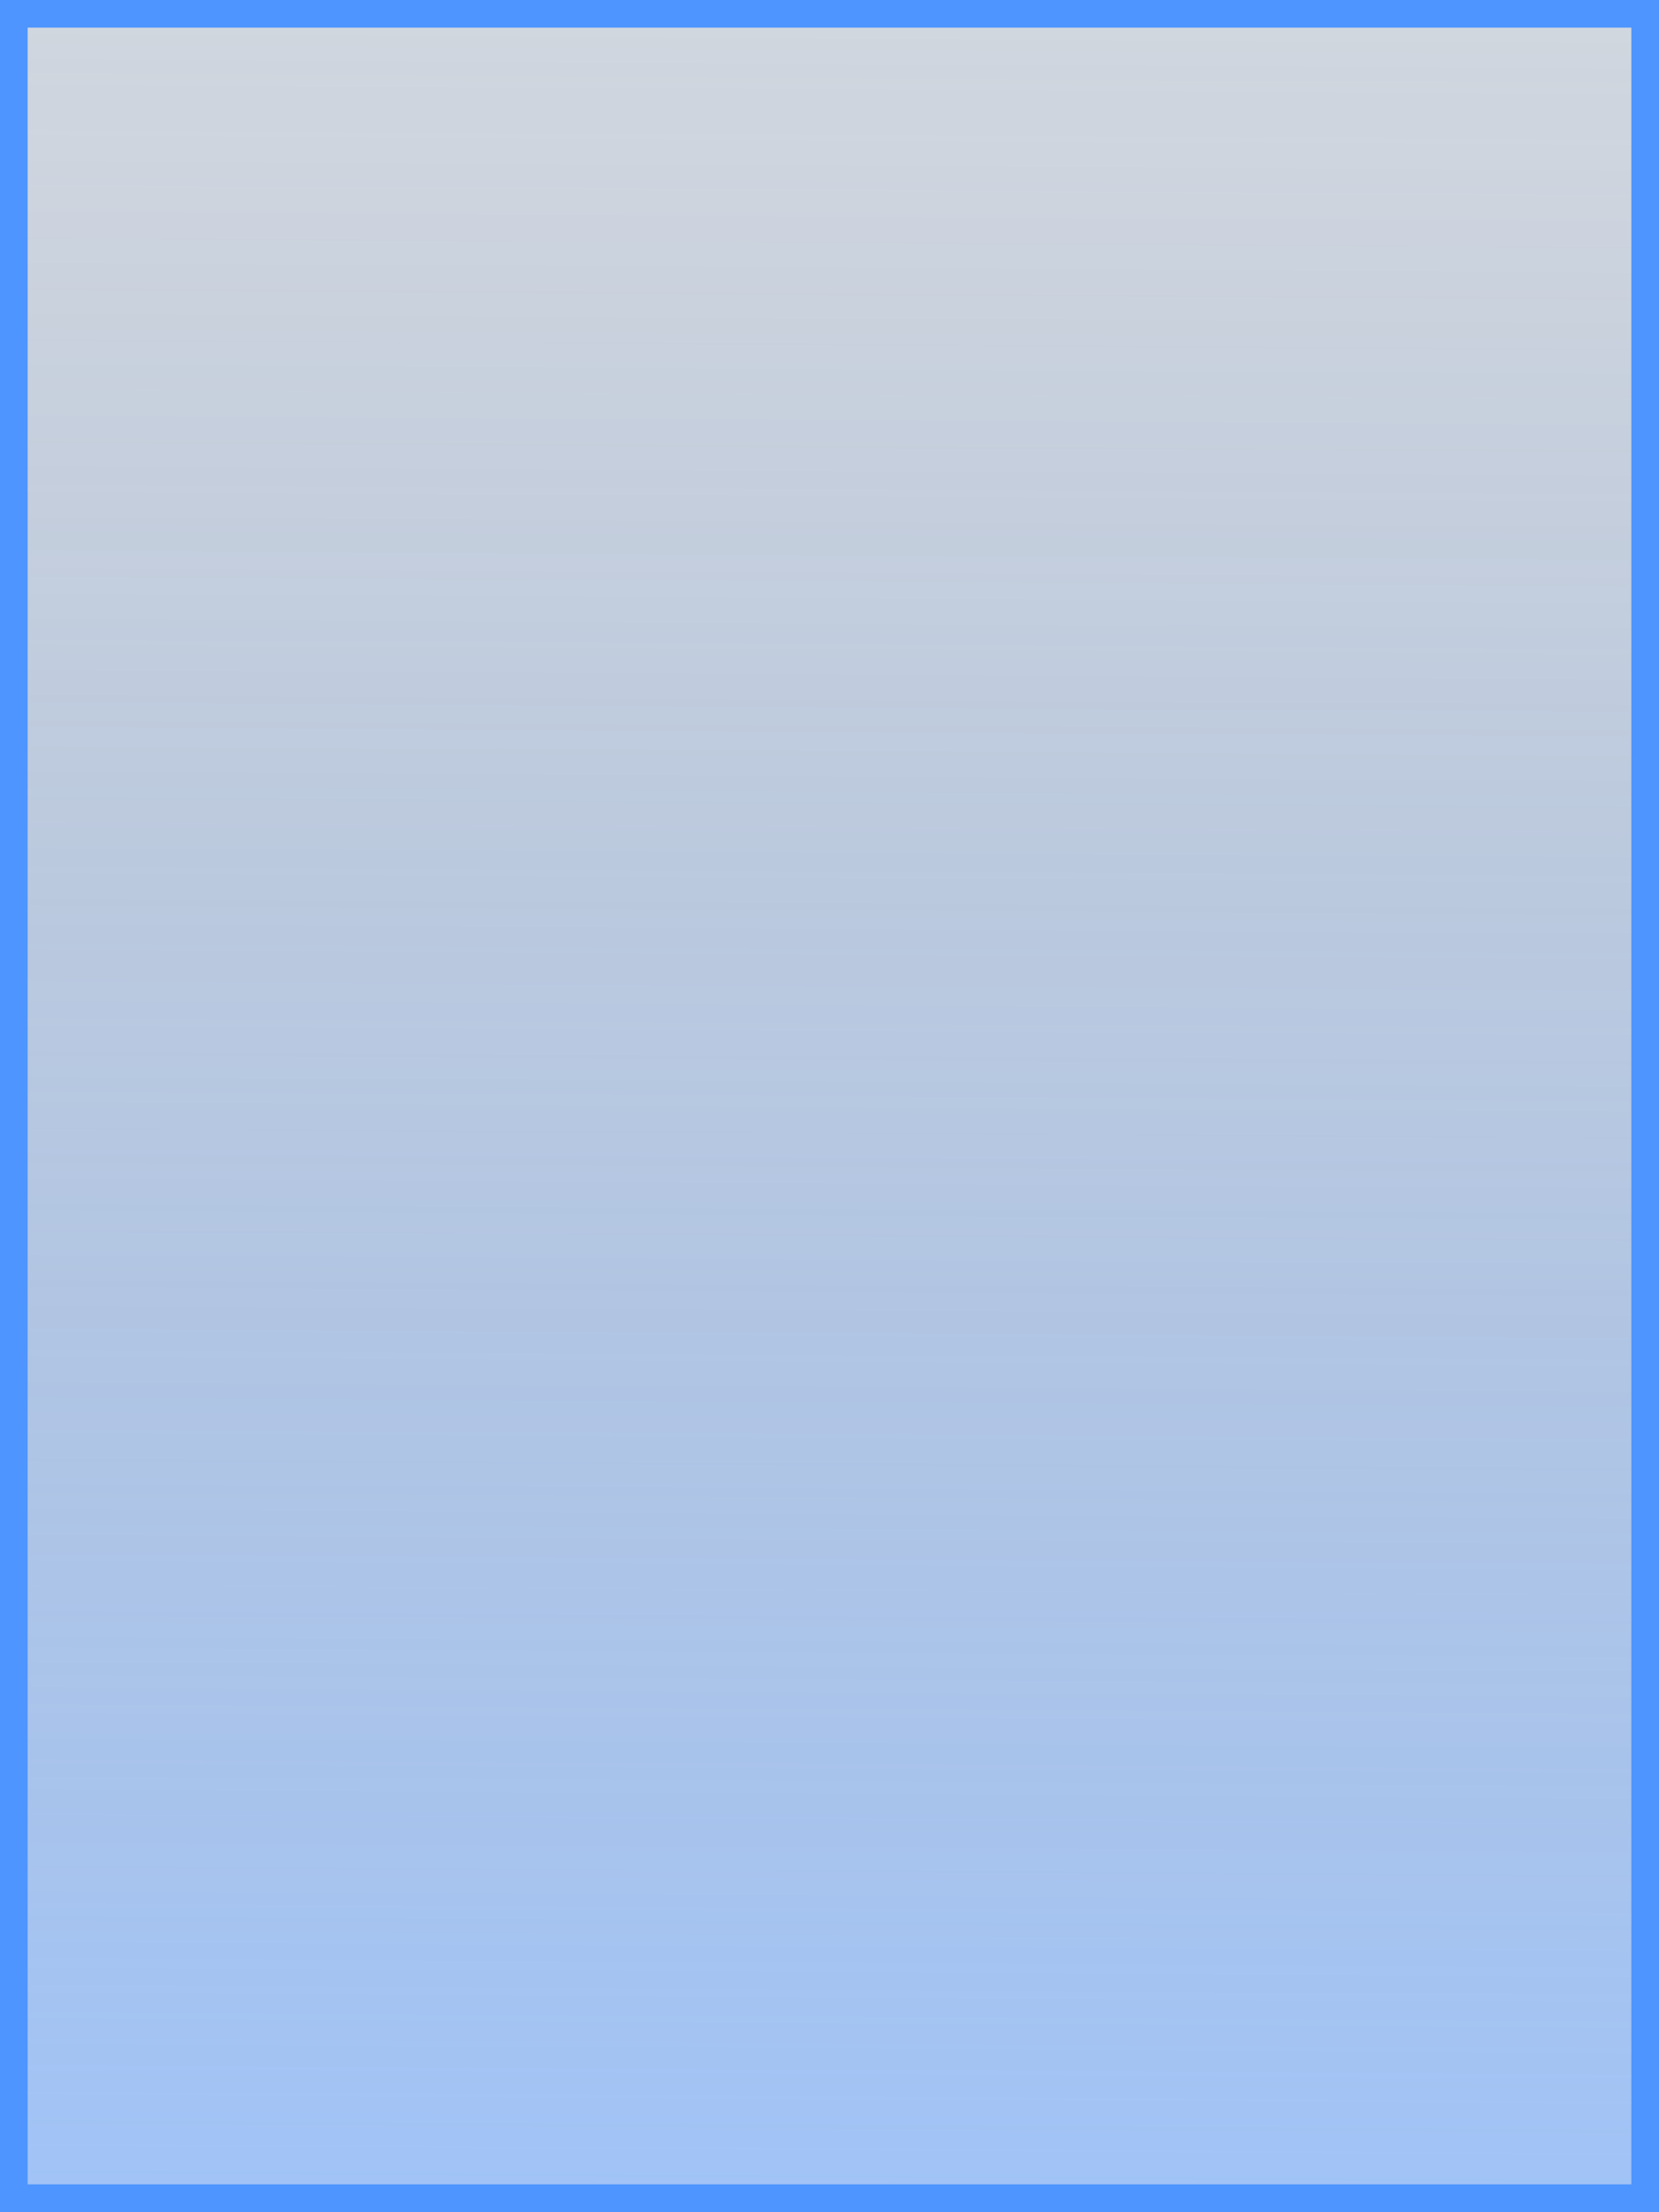
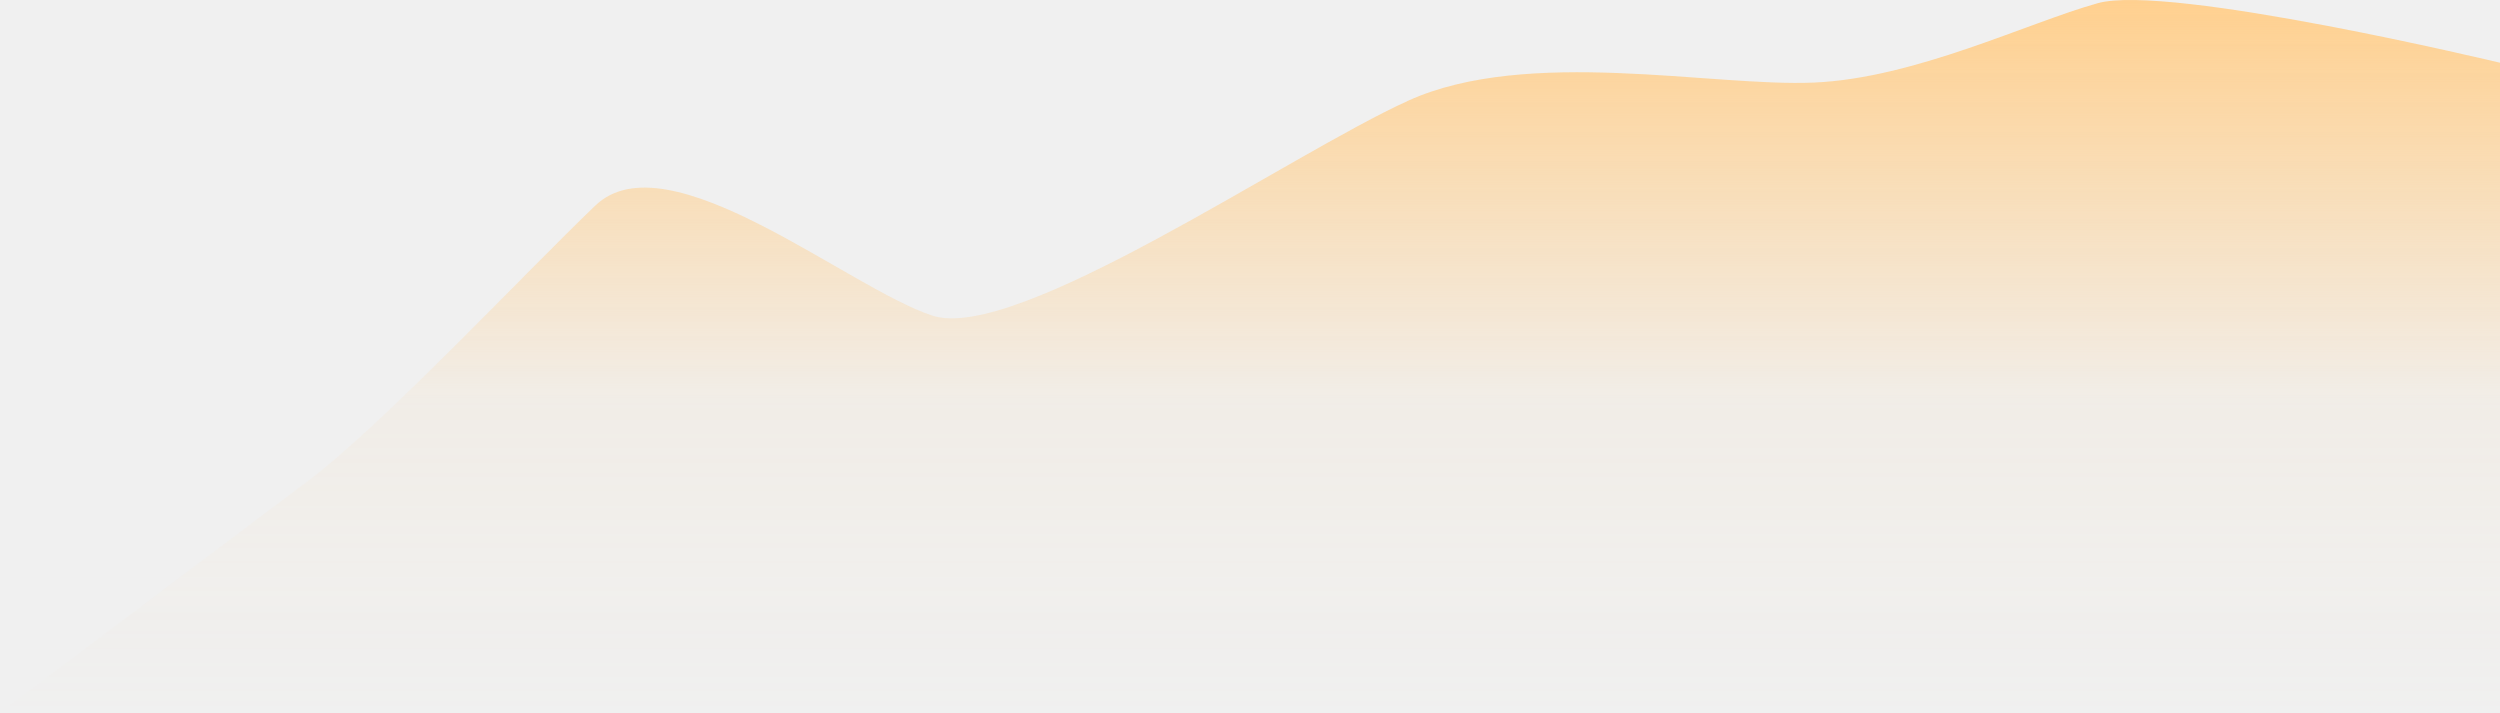
- <svg xmlns="http://www.w3.org/2000/svg" version="1.1" width="60px" height="80px">
+ <svg xmlns="http://www.w3.org/2000/svg" version="1.1" width="207px" height="59px">
  <defs>
-     <linearGradient gradientUnits="userSpaceOnUse" x1="26.964" y1="80" x2="27.441" y2="0" id="LinearGradient242">
-       <stop id="Stop243" stop-color="#4e95ff" stop-opacity="0.49" offset="0" />
-       <stop id="Stop244" stop-color="#274b80" stop-opacity="0.149" offset="1" />
+     <linearGradient gradientUnits="userSpaceOnUse" x1="103.5" y1="0" x2="103.5" y2="59" id="LinearGradient180">
+       <stop id="Stop181" stop-color="#ffd08f" offset="0" />
+       <stop id="Stop182" stop-color="#ffd08f" stop-opacity="0.09" offset="0.56" />
+       <stop id="Stop183" stop-color="#ffd08f" stop-opacity="0.004" offset="1" />
    </linearGradient>
-     <mask fill="white" id="clip245">
-       <path d="M 0 80  L 0 0  L 34.271 0  L 60 0  L 60 80  L 0 80  Z " fill-rule="evenodd" />
-     </mask>
  </defs>
-   <g transform="matrix(1 0 0 1 -4 -3 )">
-     <path d="M 0 80  L 0 0  L 34.271 0  L 60 0  L 60 80  L 0 80  Z " fill-rule="nonzero" fill="url(#LinearGradient242)" stroke="none" transform="matrix(1 0 0 1 4 3 )" />
-     <path d="M 0 80  L 0 0  L 34.271 0  L 60 0  L 60 80  L 0 80  Z " stroke-width="2" stroke="#4e95ff" fill="none" transform="matrix(1 0 0 1 4 3 )" mask="url(#clip245)" />
+   <g>
+     <path d="M 207 59  C 207 59  0 59  0 59  C 0 59  19.038 44.687  25.383 39.916  C 31.729 35.145  43.319 22.74  49.298 17.015  C 55.277 11.29  70.224 23.854  77.199 26.133  C 84.174 28.413  106.778 12.774  116.637 8.321  C 126.497 3.868  141.811 7.208  150.202 6.837  C 158.593 6.466  167.823 1.907  173.697 0.264  C 179.571 -1.38  207 5.194  207 5.194  C 207 5.194  207 59  207 59  Z " fill-rule="nonzero" fill="url(#LinearGradient180)" stroke="none" />
  </g>
</svg>
